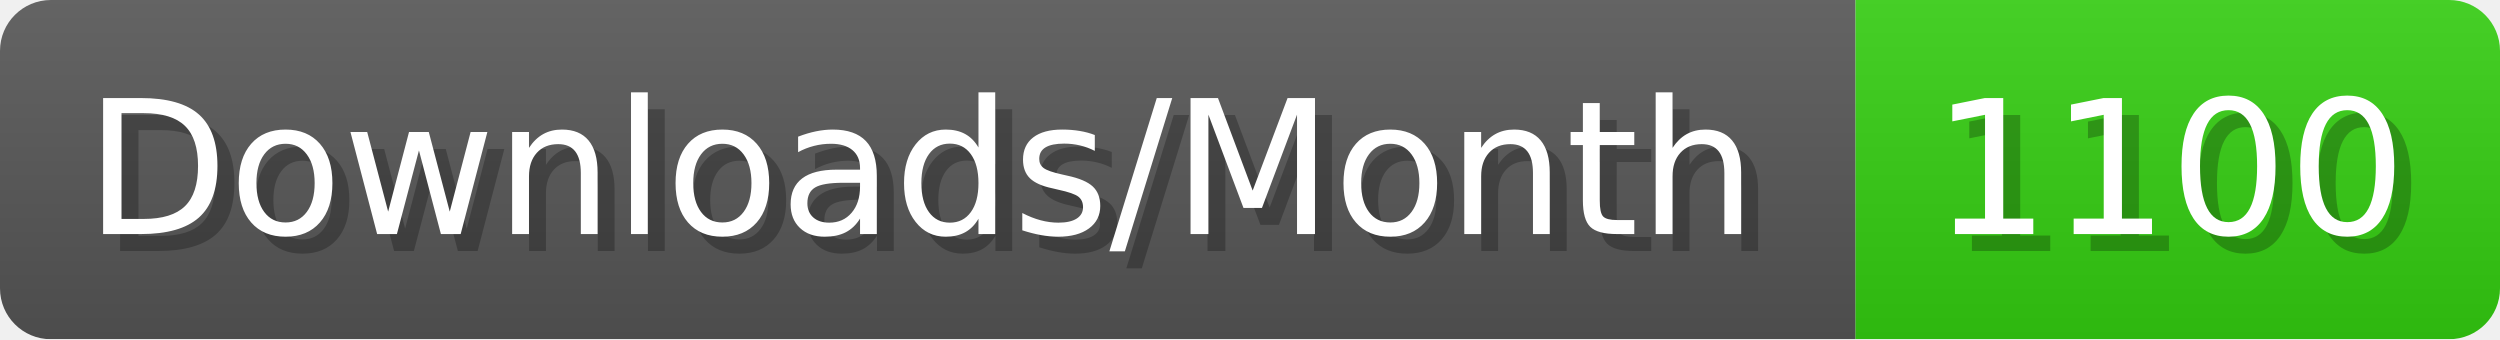
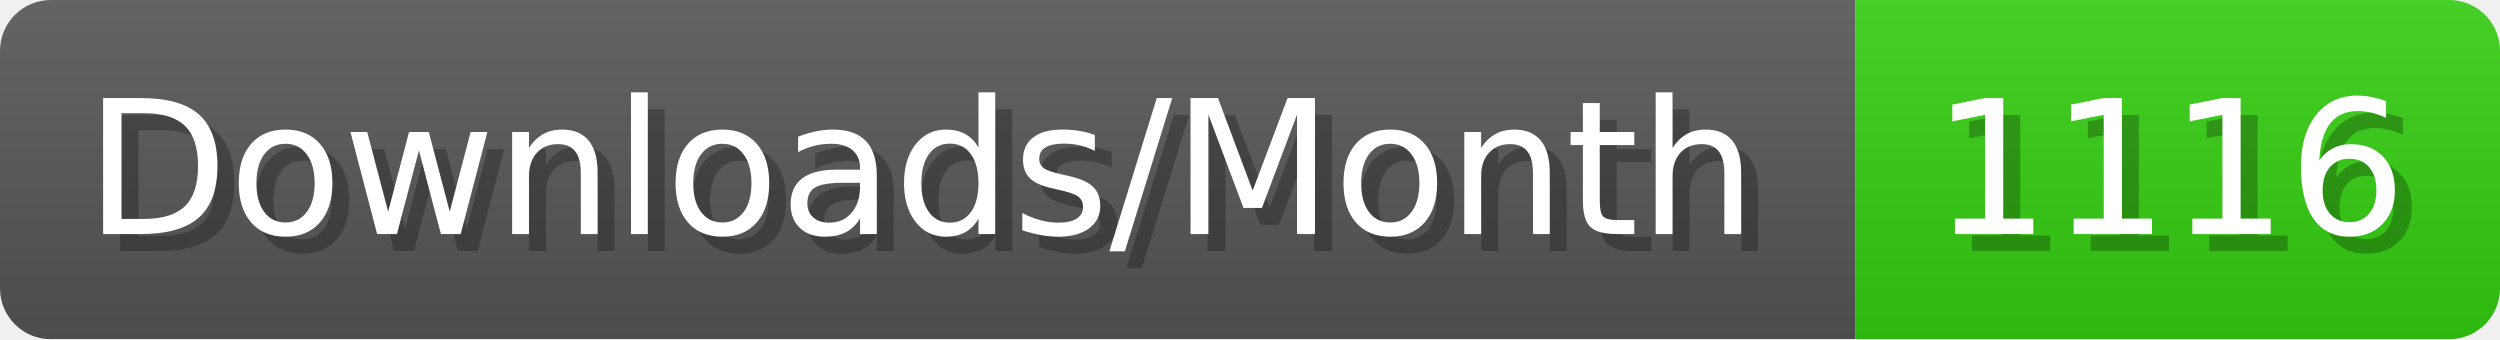
- <svg xmlns="http://www.w3.org/2000/svg" width="147.4" height="20" viewBox="0 0 1474 200" role="img" aria-label="Downloads/Month: 1100">
+ <svg xmlns="http://www.w3.org/2000/svg" width="147.4" height="20" viewBox="0 0 1474 200" role="img" aria-label="Downloads/Month: 1116">
  <linearGradient id="YlXUI" x2="0" y2="100%">
    <stop offset="0" stop-opacity=".1" stop-color="#EEE" />
    <stop offset="1" stop-opacity=".1" />
  </linearGradient>
  <mask id="JHhop">
    <rect width="1474" height="200" rx="30" fill="#FFF" />
  </mask>
  <g mask="url(#JHhop)">
    <rect width="1094" height="200" fill="#555" />
    <rect width="380" height="200" fill="#3C1" x="1094" />
    <rect width="1474" height="200" fill="url(#YlXUI)" />
  </g>
  <g aria-hidden="true" fill="#fff" text-anchor="start" font-family="Verdana,DejaVu Sans,sans-serif" font-size="110">
    <text x="60" y="148" textLength="994" fill="#000" opacity="0.25">Downloads/Month</text>
    <text x="50" y="138" textLength="994">Downloads/Month</text>
-     <text x="1149" y="148" textLength="280" fill="#000" opacity="0.25">1100</text>
-     <text x="1139" y="138" textLength="280">1100</text>
+     <text x="1149" y="148" textLength="280" fill="#000" opacity="0.25">1116</text>
+     <text x="1139" y="138" textLength="280">1116</text>
  </g>
</svg>
